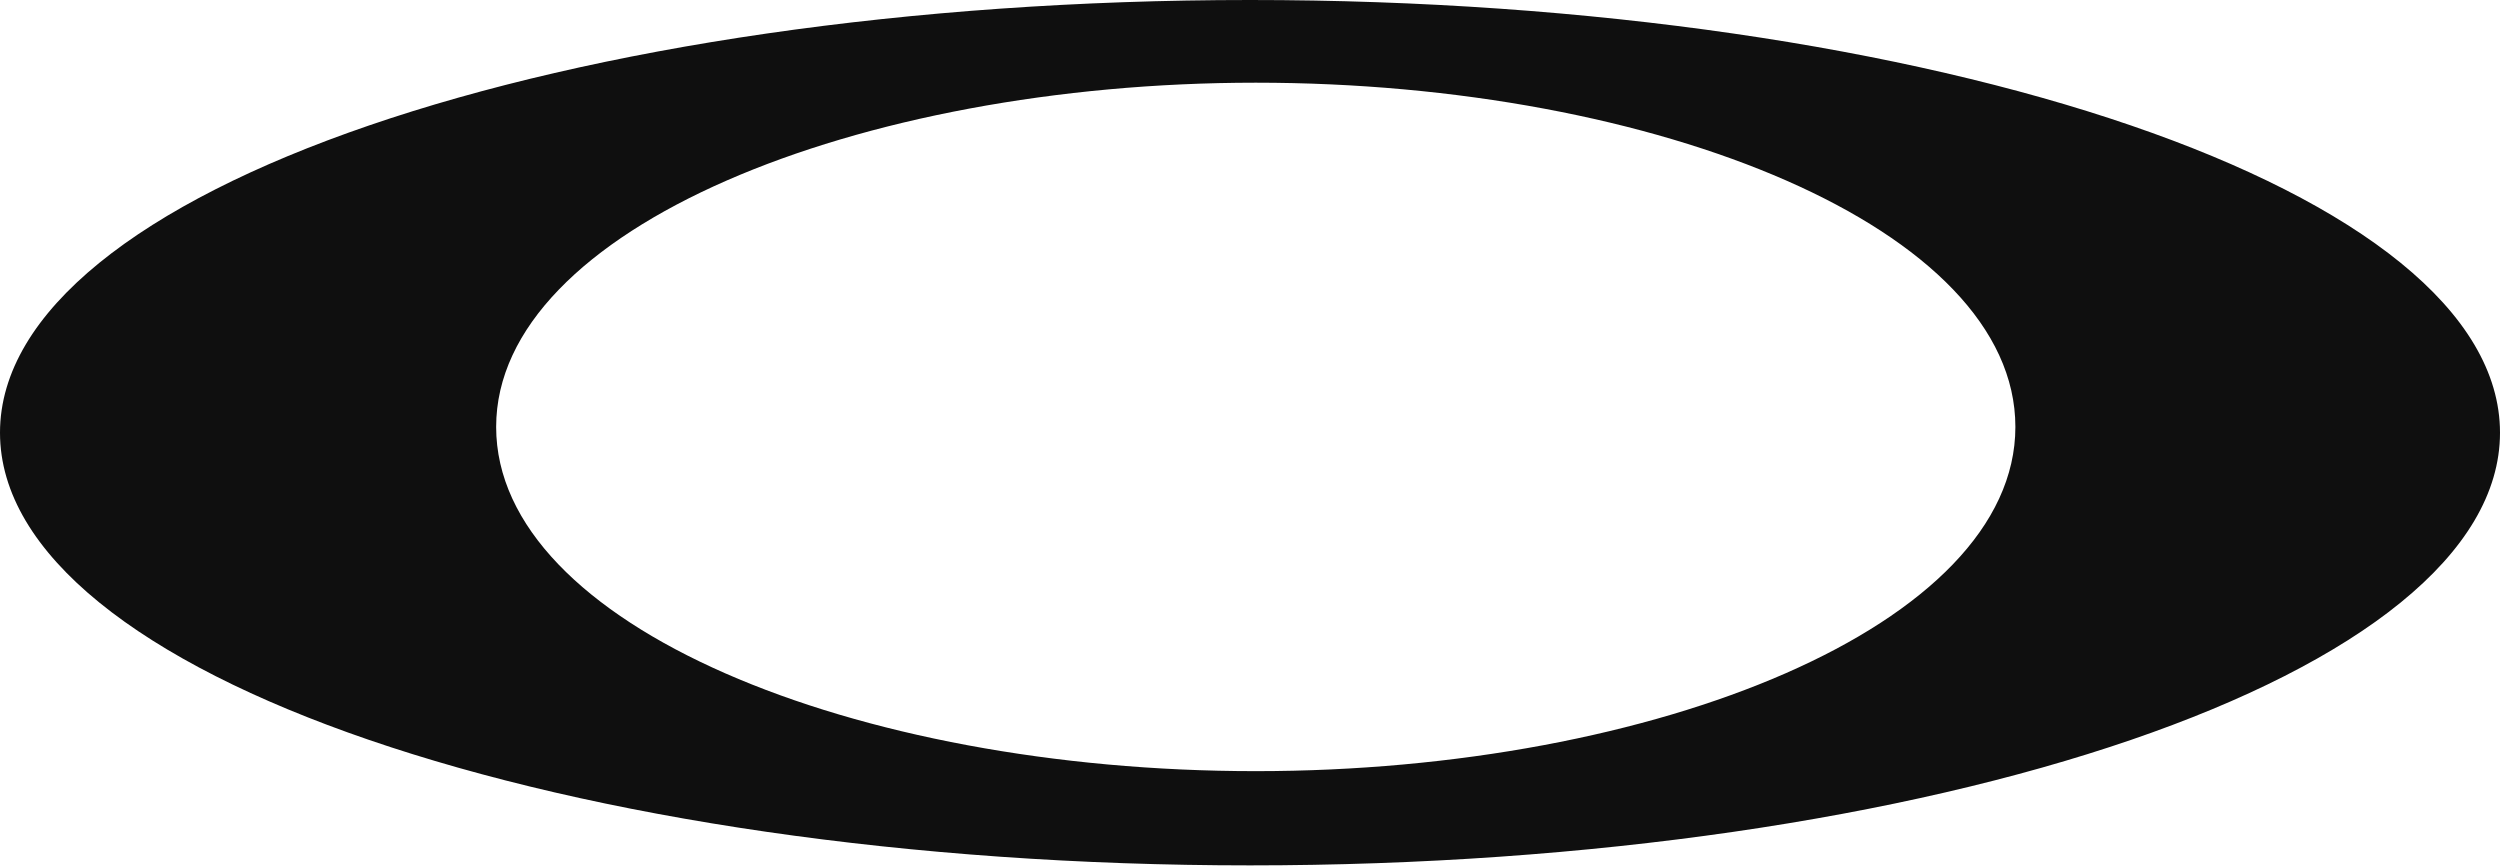
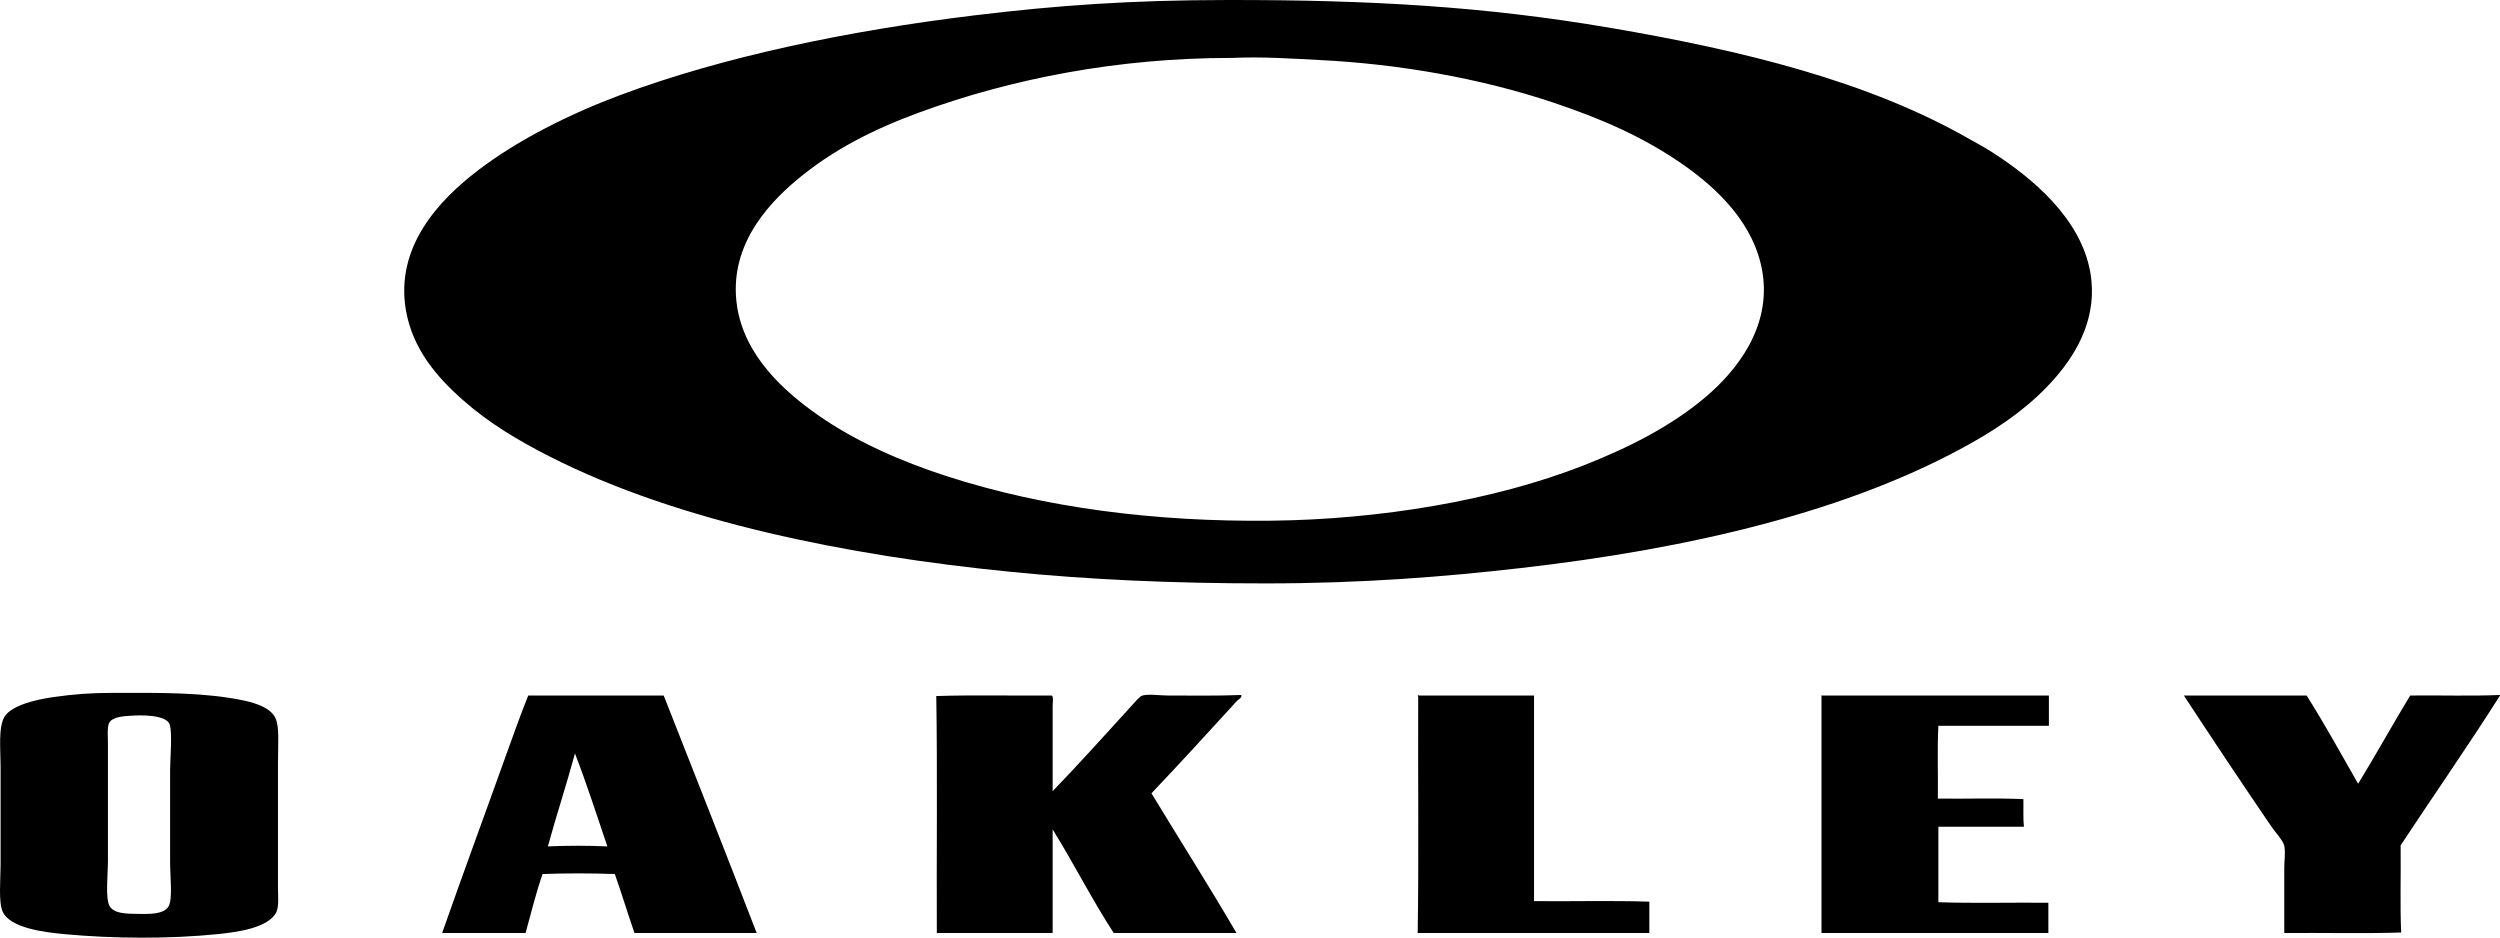
- <svg xmlns="http://www.w3.org/2000/svg" version="1.1" id="Layer_1" x="0px" y="0px" viewBox="0 0 130 45" style="enable-background:new 0 0 130 45;" xml:space="preserve">
-   <style type="text/css">
-   .st0{fill: #0f0f0f;}
-  </style>
-   <g>
-     <path class="st0" d="M65,0C29.5,0,0,9.9,0,22.5S29.5,45,65,45s65-9.9,65-22.5S100.5,0,65,0L65,0z M65.3,40.1   c-20.9,0-39.5-7.6-39.5-17.9S44.6,4.3,65.3,4.3c20.9,0,39.5,7.6,39.5,17.9S86.1,40.1,65.3,40.1L65.3,40.1z">
-   </path>
+ <svg xmlns="http://www.w3.org/2000/svg" width="641.032" height="240.434" viewBox="0 0 512.826 192.347" id="svg2" version="1.1">
+   <defs id="defs42" />
+   <g transform="translate(80.93701,-0.03263164)" style="fill:#000000;fill-rule:evenodd;stroke:none" id="g4">
+     <path d="M 170.851,0.033 C 200.53,0 223.849,1.403 249.108,5.7 c 27.577,4.691 53.296,11.02 74.007,22.889 1.53,0.877 2.699,1.449 4.686,2.725 8.073,5.185 18.122,13.489 20.055,24.633 1.562,9.01 -2.65,16.349 -7.194,21.58 -4.717,5.43 -10.502,9.562 -16.676,13.079 -25.185,14.351 -58.391,21.989 -92.862,25.941 -16.019,1.836 -32.817,3.161 -52.534,3.161 -19.169,0 -36.096,-0.774 -52.426,-2.398 C 92.954,114.007 58.17,107.045 31.995,93.766 25.477,90.46 19.378,86.851 13.901,81.995 8.702,77.386 3.746,71.669 2.349,63.794 0,50.563 9.324,40.94 17.062,35.02 25.356,28.673 36.028,23.371 46.273,19.543 67.567,11.584 93.317,6.296 118.862,3.193 135.887,1.126 150.994,0.055 170.851,0.033 z m 0.764,11.88 c -23.039,0 -44.919,4.183 -64.088,11.227 -9.387,3.449 -17.73,7.686 -25.069,13.842 -6.404,5.373 -13.977,13.988 -12.207,25.831 1.527,10.215 9.649,17.501 16.567,22.344 7.723,5.405 16.987,9.492 26.377,12.533 20.286,6.572 43.012,9.402 66.485,9.155 22.3,-0.234 45.756,-4.101 64.196,-11.334 9.093,-3.567 17.817,-7.935 24.959,-13.951 6.577,-5.54 13.559,-14.488 11.772,-25.613 -1.601,-9.965 -9.2,-17.251 -16.567,-22.344 -8.102,-5.601 -16.691,-9.288 -26.376,-12.534 -14.831,-4.97 -31.682,-7.918 -47.848,-8.719 -5.071,-0.252 -11.742,-0.733 -17.984,-0.436 -0.072,0.004 -0.145,0 -0.217,0 z" id="path6" style="fill:#000000" />
+   </g>
+   <g transform="translate(-0.4067134,142.0154)" style="fill:#000000;fill-rule:evenodd;stroke:none" id="g16">
+     <path d="M 23.638,0.111 C 33.475,0.09 42.227,0 50.231,1.638 c 2.684,0.548 5.699,1.586 6.649,3.595 0.891,1.886 0.545,5.013 0.545,9.592 0,8.499 0,16.294 0,25.177 0,1.611 0.204,3.644 -0.218,4.797 -1.312,3.573 -8.444,4.418 -12.099,4.795 -9.84,1.017 -21.546,0.95 -31.607,0 C 9.556,49.221 2.498,48.374 0.967,45.015 0.056,43.018 0.53,38.302 0.53,35.316 c 0,-7.256 0,-12.565 0,-20.054 C 0.53,11.724 0,7.052 1.402,4.907 2.823,2.734 7.487,1.527 11.321,0.983 15.599,0.376 18.861,0.121 23.638,0.111 z m -0.872,6.213 c -0.395,0.803 -0.219,3.092 -0.219,4.469 0,8.412 0,15.481 0,23.76 0,2.814 -0.555,7.696 0.327,9.264 0.913,1.622 3.437,1.603 5.995,1.635 2.025,0.025 5.114,0.147 6.104,-1.526 0.895,-1.516 0.327,-6.036 0.327,-9.046 0,-7.71 0,-11.537 0,-18.965 0,-2.04 0.511,-7.804 -0.109,-9.373 -0.791,-2.003 -6.032,-1.87 -7.848,-1.744 -1.303,0.09 -3.9,0.148 -4.577,1.526 z" id="path18" style="fill:#000000" />
+   </g>
+   <g transform="translate(90.69681,142.6694)" style="fill:#000000;fill-rule:evenodd;stroke:none" id="g20">
+     <path d="m 17.657,0.002 c 8.832,-0.002 18.599,0.001 27.793,0 6.381,16.217 12.786,32.41 19.074,48.72 -8.356,0 -16.712,0 -25.069,0 -1.378,-3.999 -2.636,-8.116 -4.032,-12.099 -4.696,-0.174 -10.129,-0.186 -14.823,0 -1.342,3.854 -2.367,8.024 -3.487,12.099 -5.705,0 -11.409,0 -17.113,0 4.245,-12.115 8.733,-24.247 13.079,-36.403 1.459,-4.081 3.14,-8.714 4.578,-12.317 z m 4.033,30.953 c 3.818,-0.179 8.389,-0.179 12.207,0 -2.172,-6.401 -4.264,-12.883 -6.649,-19.072 -1.749,6.461 -3.798,12.623 -5.558,19.072 z" id="path22" style="fill:#000000" />
+   </g>
+   <g transform="translate(192.0596,142.3154)" style="fill:#000000;fill-rule:evenodd;stroke:none" id="g24">
+     <path d="m 23.87,19.975 c 5.187,-5.36 10.61,-11.388 16.022,-17.33 0.655,-0.72 1.82,-2.131 2.398,-2.289 1.299,-0.356 3.613,0 5.123,0 4.979,0 10.253,0.09 15.149,-0.109 0.211,0.587 -0.595,0.894 -0.872,1.199 -5.651,6.223 -11.725,12.828 -17.548,18.965 5.769,9.527 11.939,19.234 17.44,28.665 -8.393,0 -16.786,0 -25.178,0 C 31.957,42.26 28.19,34.764 23.87,27.823 c 0,7.084 0,14.168 0,21.253 -7.92,0 -15.84,0 -23.76,0 C 0.036,33.343 0.255,16.38 0,0.465 7.559,0.212 16.166,0.427 23.542,0.356 24.14,0.293 23.87,1.673 23.87,2.427 c 0,5.54 0,11.942 0,17.548 z" id="path26" style="fill:#000000" />
+   </g>
+   <g transform="translate(290.6976,142.4114)" style="fill:#000000;fill-rule:evenodd;stroke:none" id="g28">
+     <path d="m 0.328,0.26 c 7.883,0 15.768,0 23.652,0 -0.001,13.988 0,28.556 0,42.18 7.847,0.072 15.985,-0.145 23.651,0.109 0,2.144 0,4.287 0,6.431 -15.841,0 -31.681,0 -47.521,0 C 0.362,34.039 0.149,16.356 0.219,0.478 0,0.381 0.267,0 0.328,0.26 z" id="path30" style="fill:#000000" />
+   </g>
+   <g transform="translate(373.5956,142.4954)" style="fill:#000000;fill-rule:evenodd;stroke:none" id="g32">
+     <path d="m 0.155,0.176 c 15.514,0 31.026,0 46.54,0 0,2.071 0,4.142 0,6.213 -7.557,0 -15.113,0 -22.67,0 -0.255,4.76 -0.037,9.99 -0.109,14.932 5.813,0.072 11.916,-0.145 17.548,0.109 0.041,2.102 -0.079,4.113 0.109,5.668 -5.85,0 -11.699,0 -17.548,0 0,5.158 0,10.317 0,15.477 7.302,0.253 15.077,0.036 22.562,0.109 0,2.07 0,4.141 0,6.212 -15.514,0 -31.027,0 -46.54,0 0,-16.167 0,-32.335 0,-48.502 C 0,0.185 0.121,0 0.155,0.176 z" id="path34" style="fill:#000000" />
+   </g>
+   <g transform="translate(447.9756,142.5424)" style="fill:#000000;fill-rule:evenodd;stroke:none" id="g36">
+     <path d="M 64.741,0.02 C 64.834,0 64.843,0.063 64.85,0.129 58.425,10.307 51.202,20.633 44.468,30.865 c 0.071,5.854 -0.142,12.565 0.11,17.875 -7.776,0.254 -16.023,0.036 -23.979,0.109 -0.006,-4.263 0,-8.765 0,-13.406 0,-1.486 0.276,-3.176 0,-4.469 C 20.357,29.84 18.832,28.293 17.983,27.051 11.866,18.09 5.781,8.953 0,0.129 c 8.392,0 16.784,0 25.176,0 3.713,5.842 7.084,12.026 10.573,18.093 C 39.405,12.287 42.798,6.088 46.43,0.129 52.498,0.057 58.855,0.274 64.741,0.02 z" id="path38" style="fill:#000000" />
  </g>
</svg>
